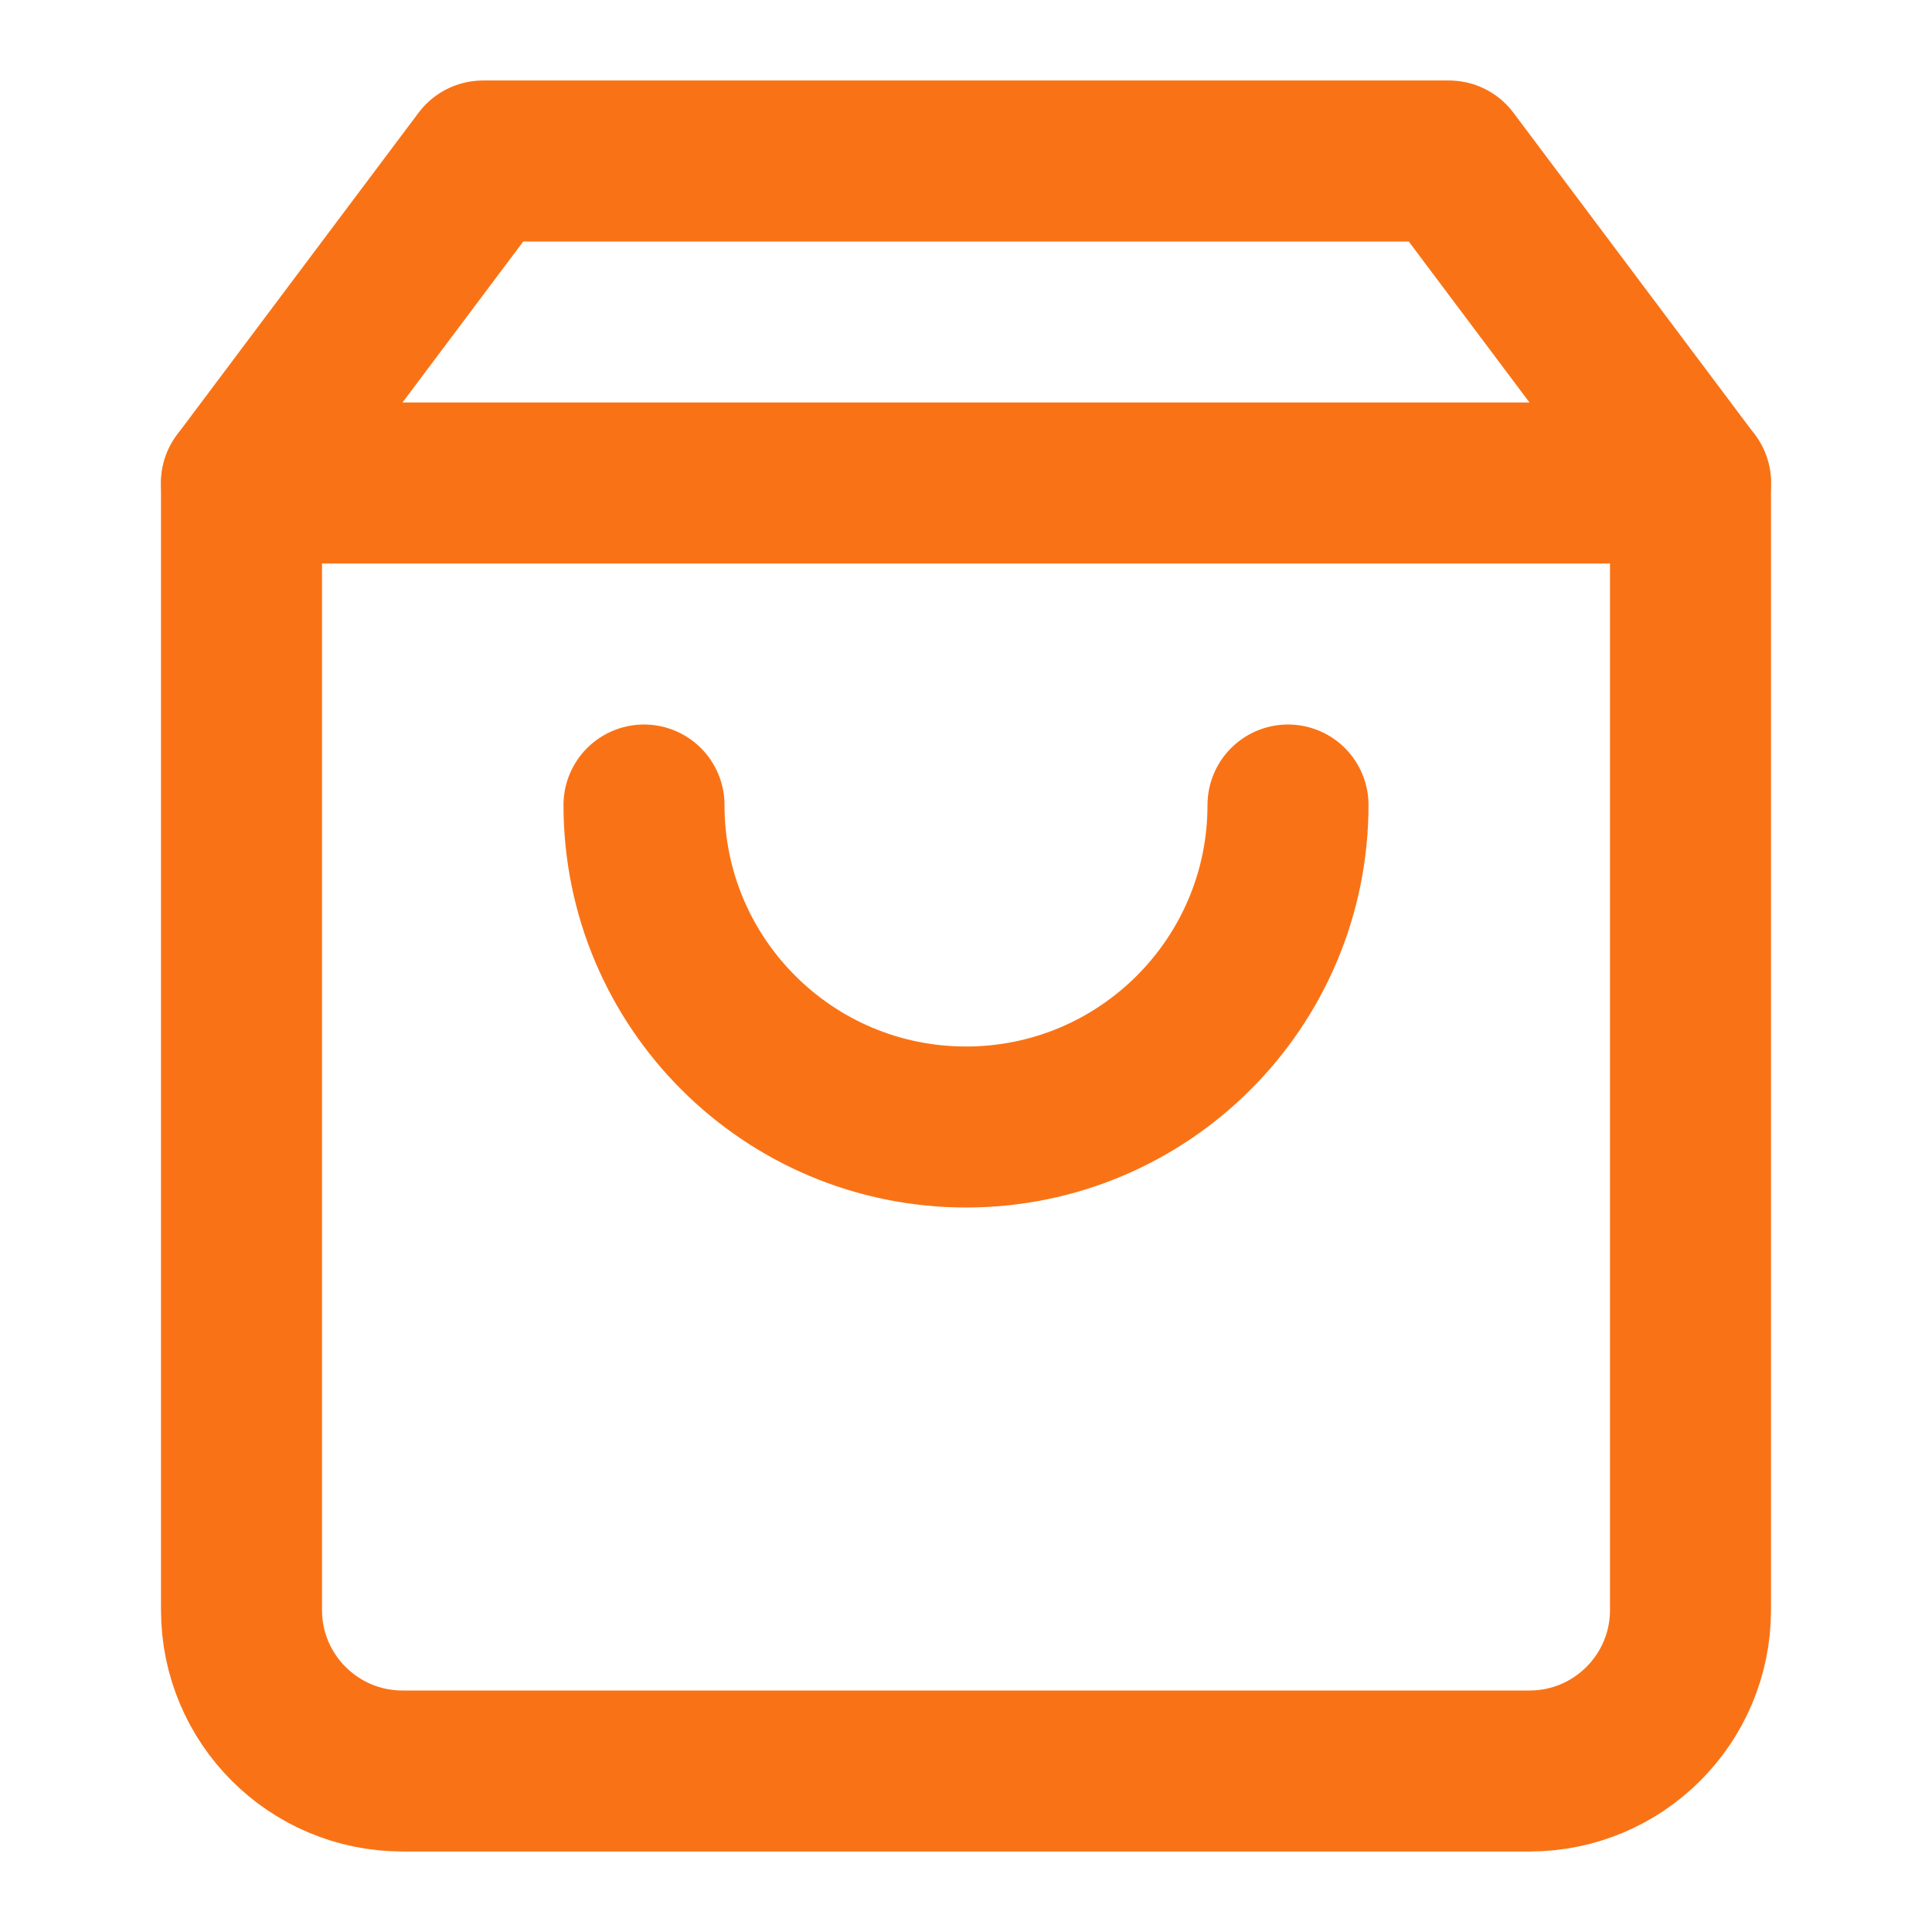
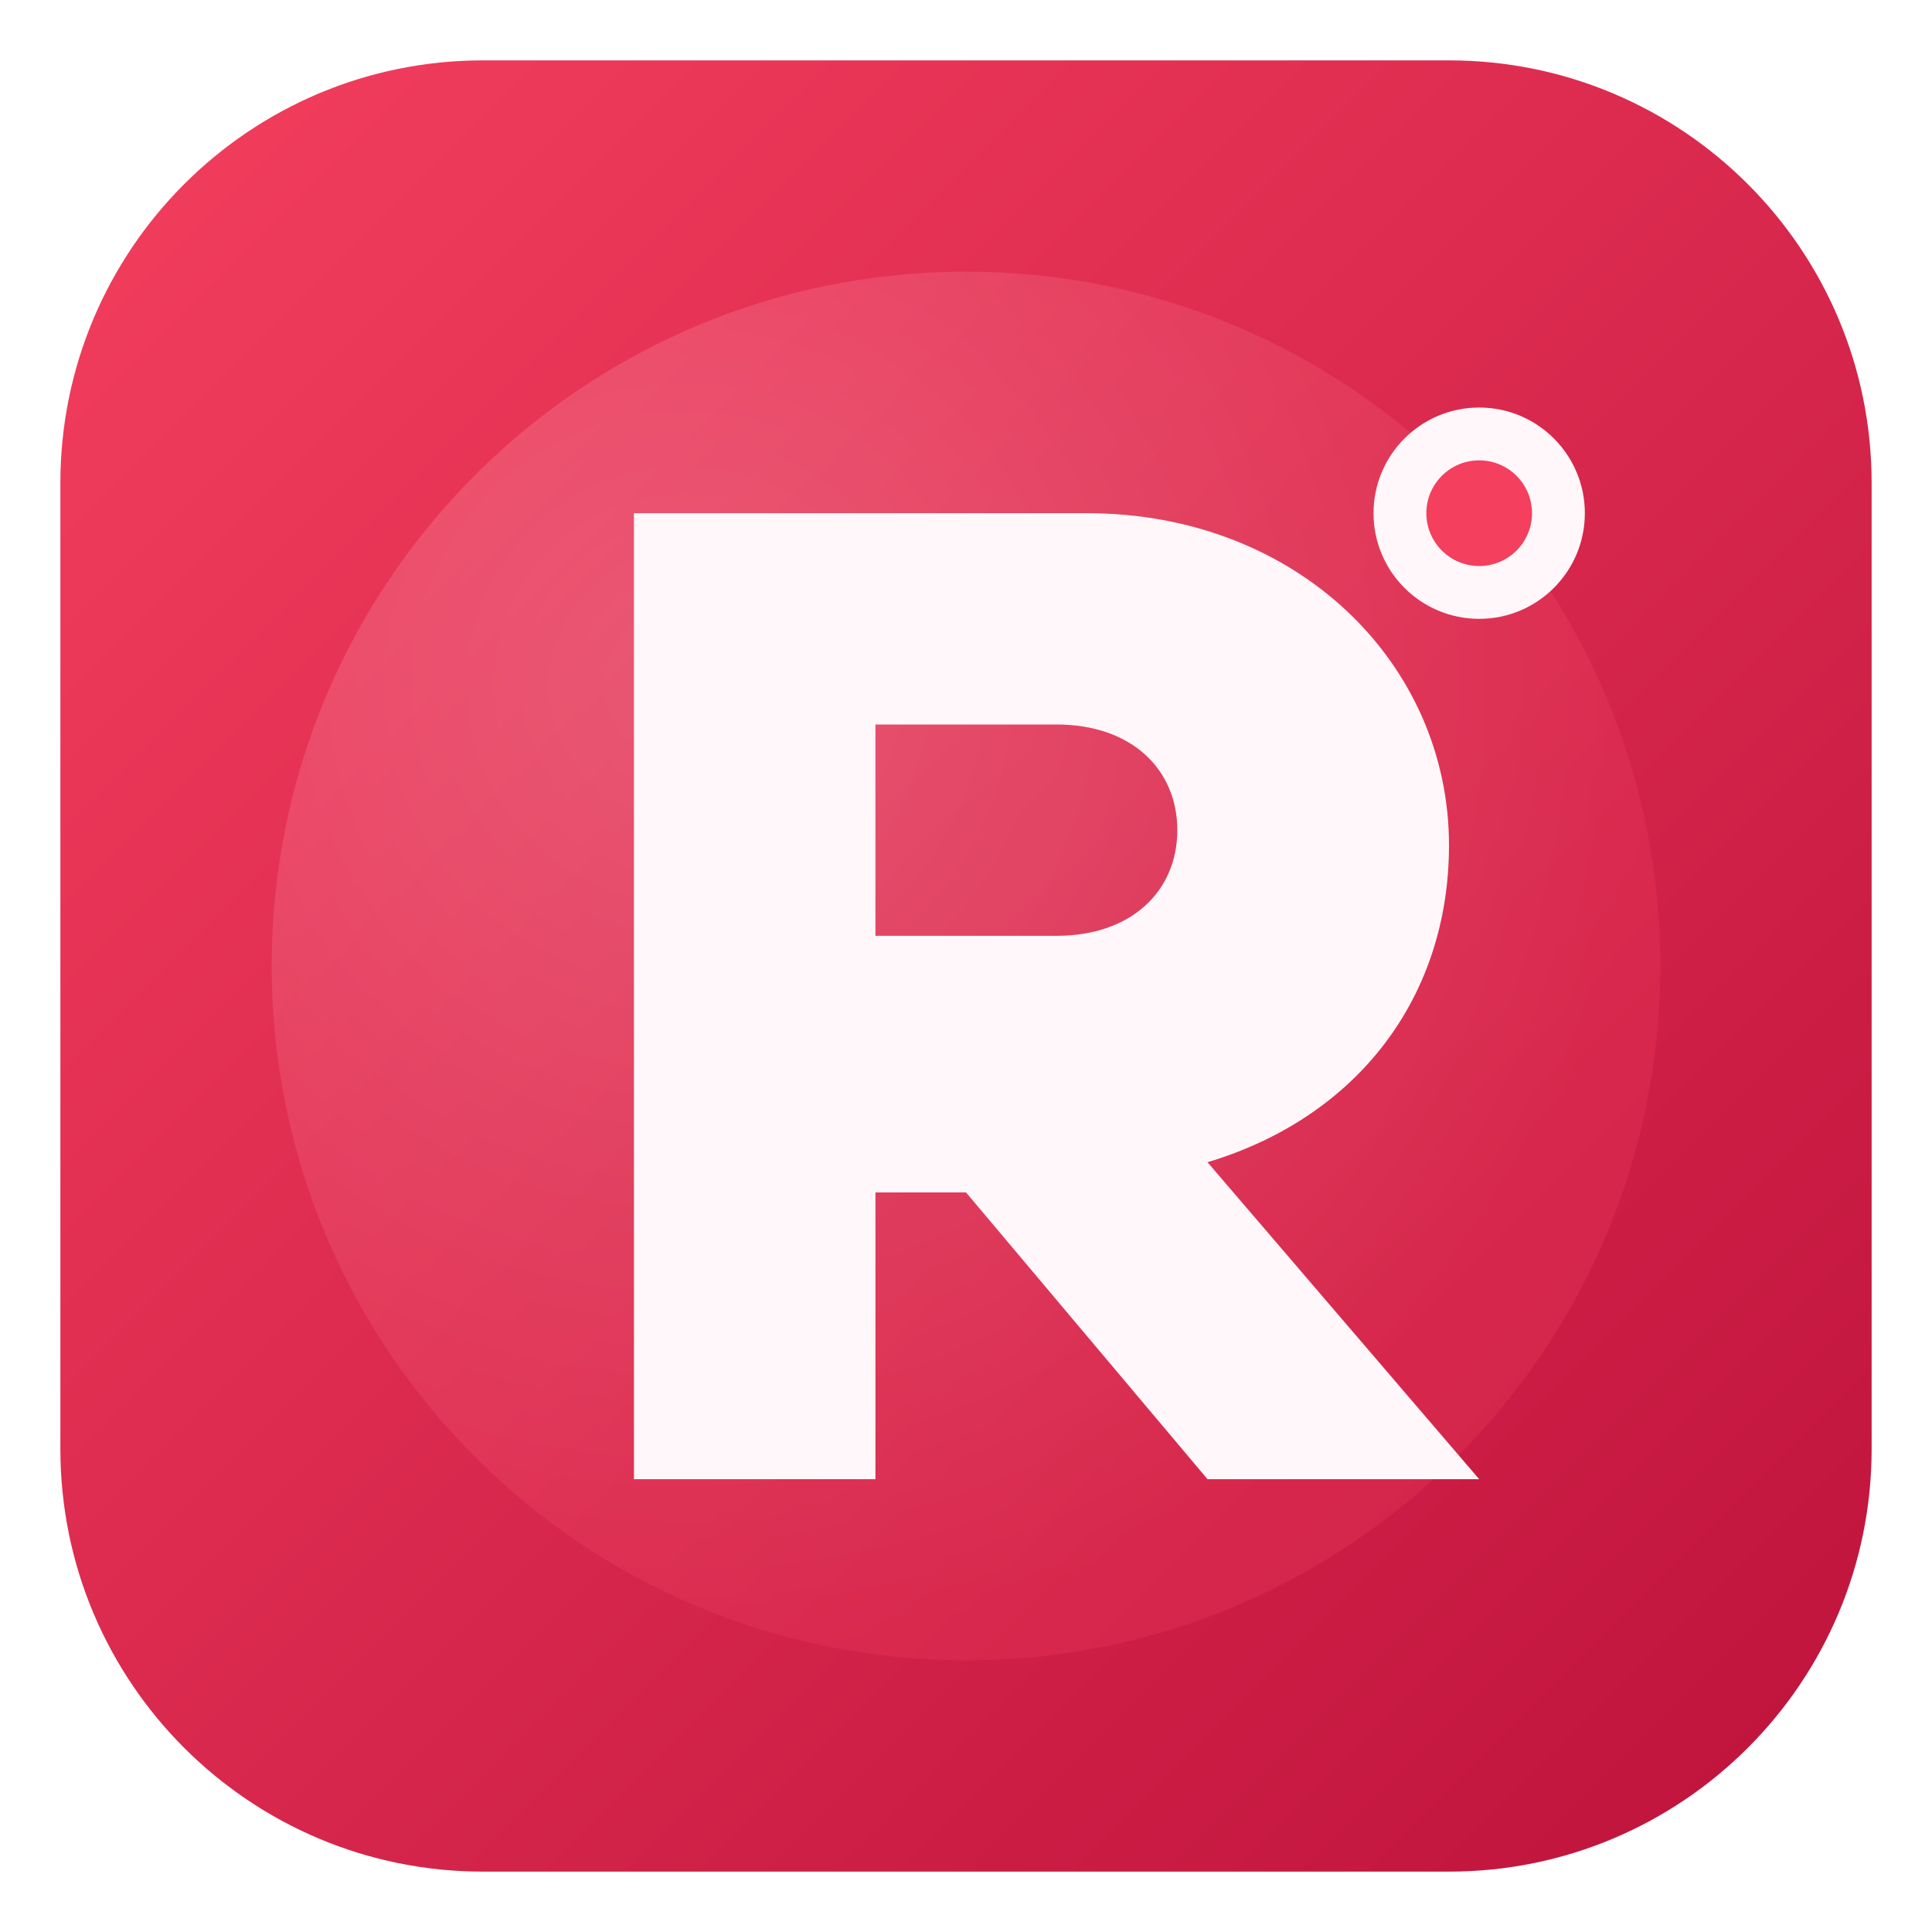
- <svg xmlns="http://www.w3.org/2000/svg" viewBox="0 0 24 24" fill="none" stroke="#f97316" stroke-width="2" stroke-linecap="round" stroke-linejoin="round">
-   <path d="M6 2L3 6v14a2 2 0 0 0 2 2h14a2 2 0 0 0 2-2V6l-3-4z" />
-   <line x1="3" y1="6" x2="21" y2="6" />
-   <path d="M16 10a4 4 0 0 1-8 0" />
+ <svg xmlns="http://www.w3.org/2000/svg" viewBox="0 0 128 128">
+   <defs>
+     <linearGradient id="g" x1="0" y1="0" x2="1" y2="1">
+       <stop offset="0" stop-color="#F43F5E" />
+       <stop offset="1" stop-color="#BE123C" />
+     </linearGradient>
+     <radialGradient id="s" cx="30%" cy="30%" r="70%">
+       <stop offset="0" stop-color="#FECDD3" />
+       <stop offset="1" stop-color="#F43F5E" />
+     </radialGradient>
+   </defs>
+   <rect x="4" y="4" width="120" height="120" rx="28" fill="url(#g)" />
+   <circle cx="64" cy="64" r="46" fill="url(#s)" opacity="0.25" />
+   <path d="M42 34 h30 c14 0 24 10 24 22 0 10 -6 18 -16 21 l18 21 h-18 l-16 -19 h-6 v19 h-16 z m16 14 v14 h12 c5 0 8 -3 8 -7 0 -4 -3 -7 -8 -7 z" fill="#FFF7F9" />
+   <circle cx="98" cy="34" r="7" fill="#FFF7F9" />
+   <circle cx="98" cy="34" r="3.5" fill="#F43F5E" />
</svg>
